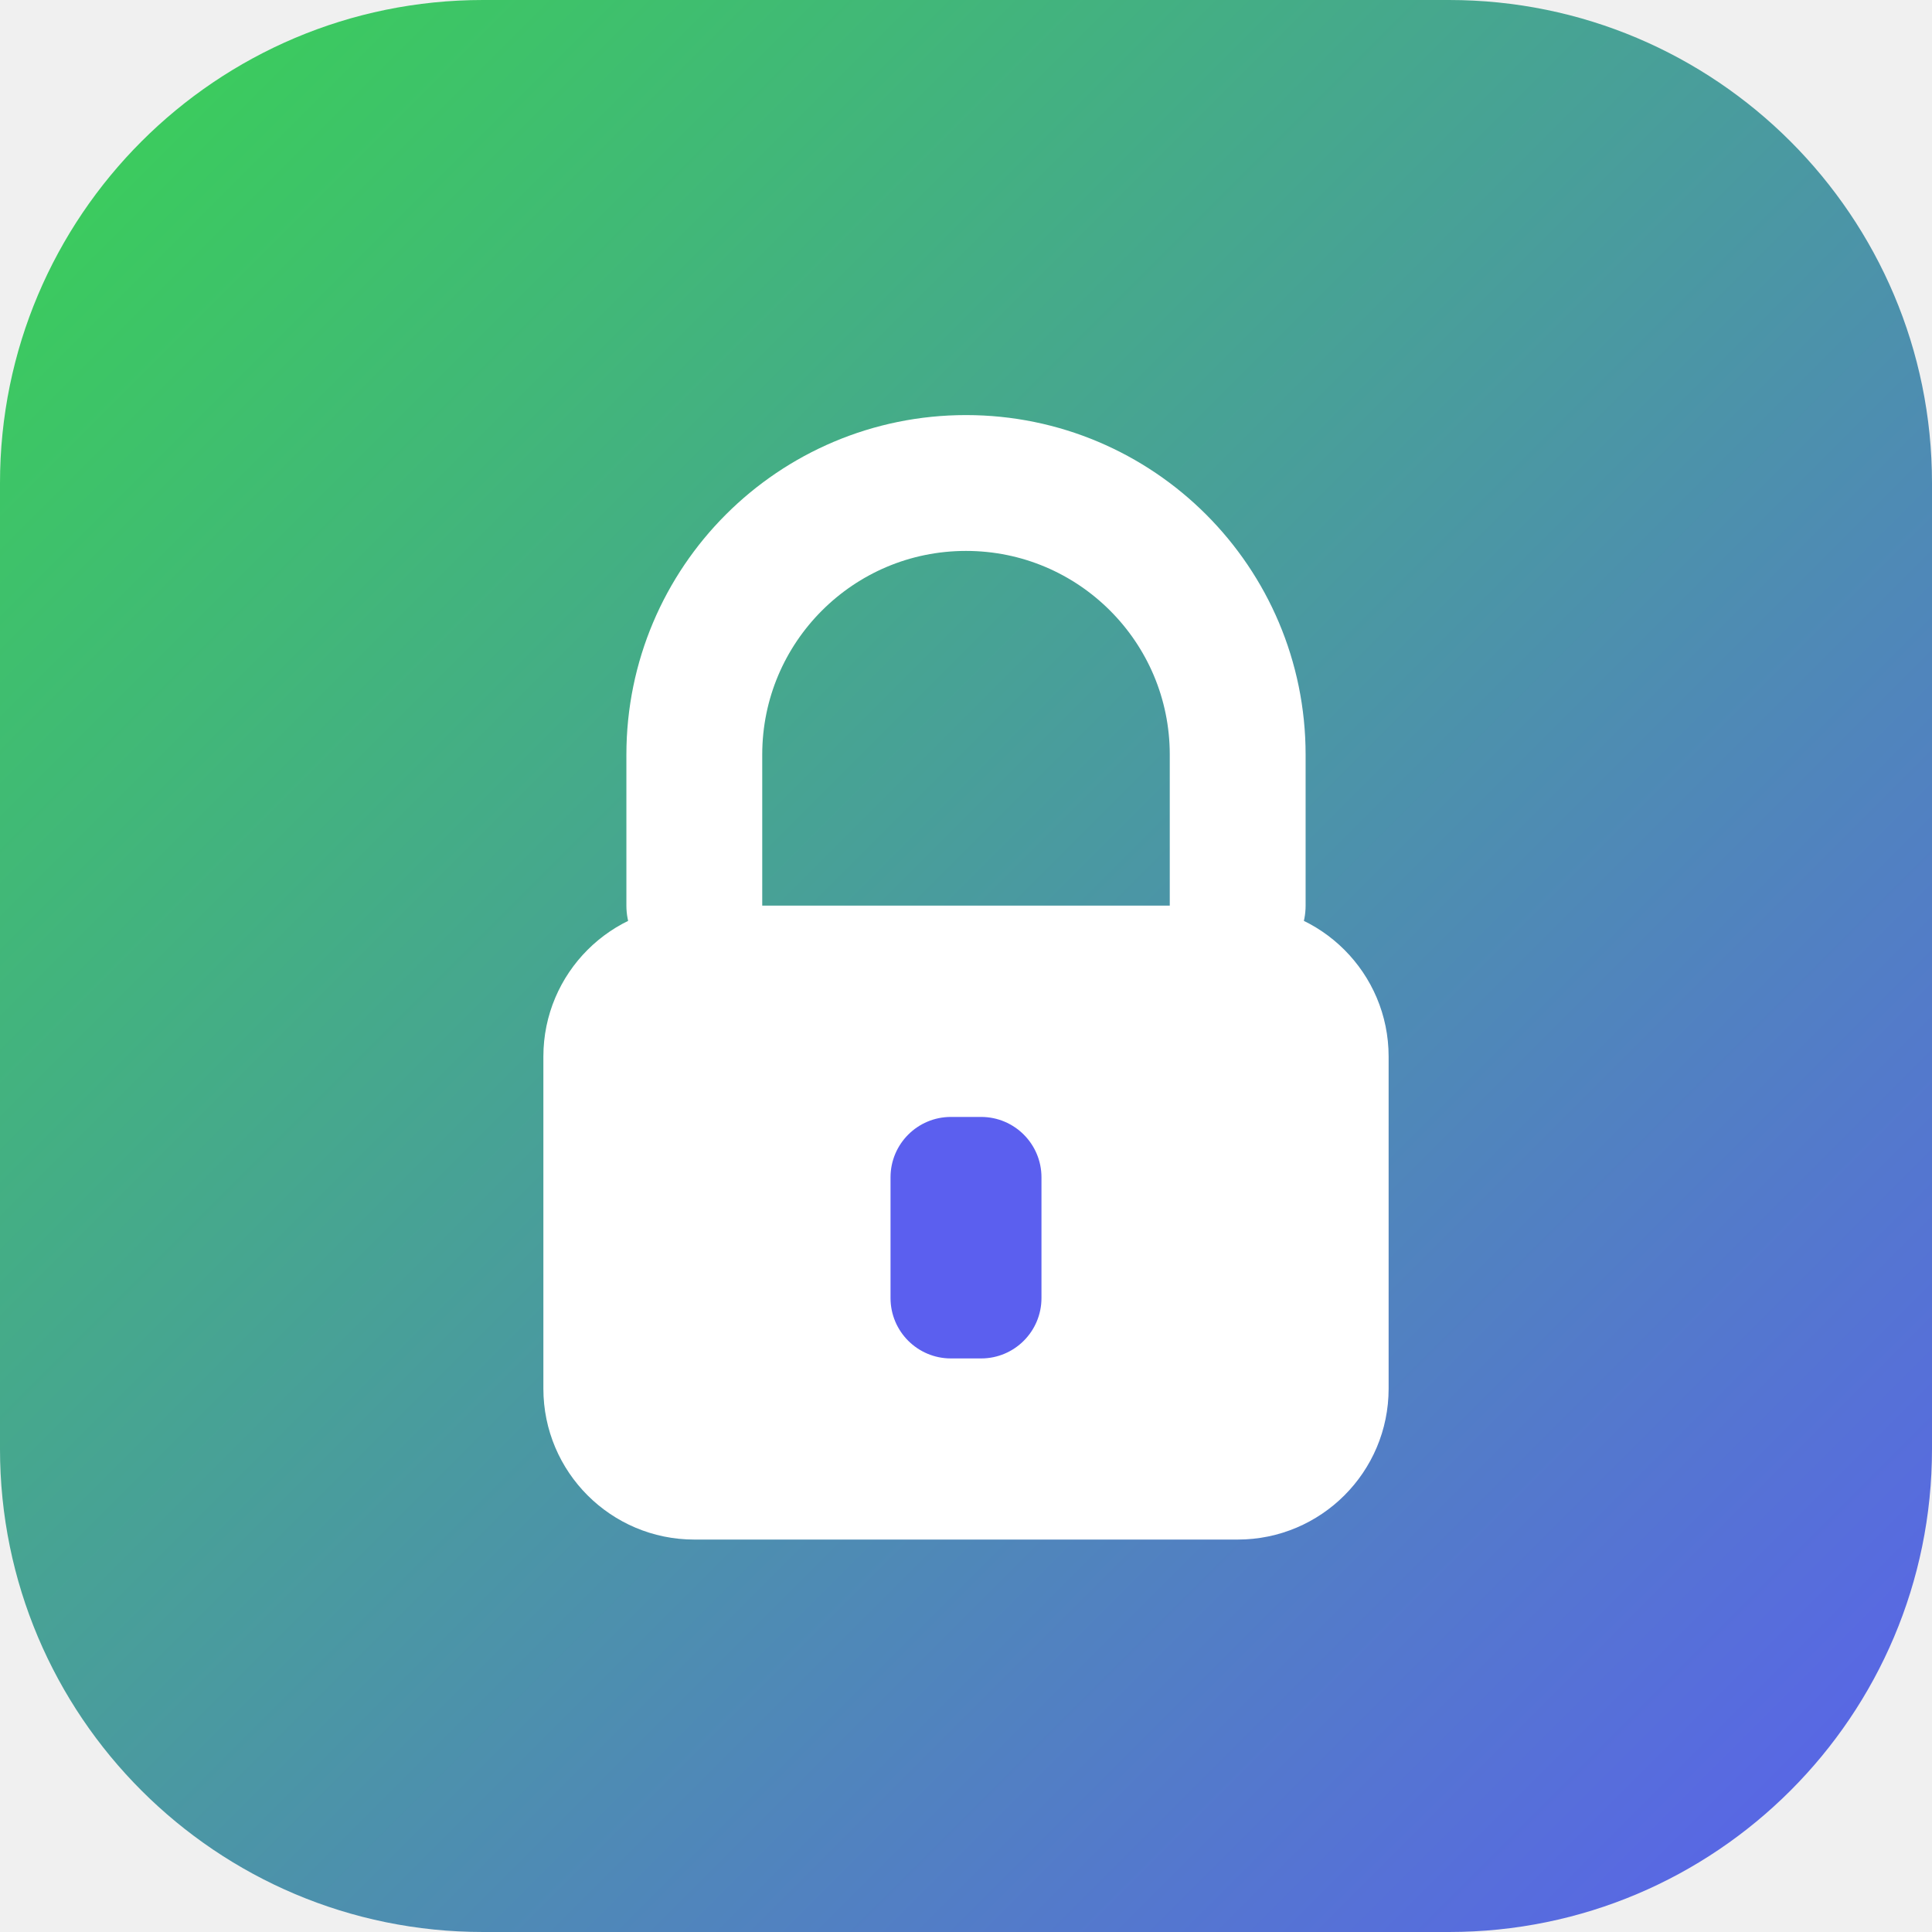
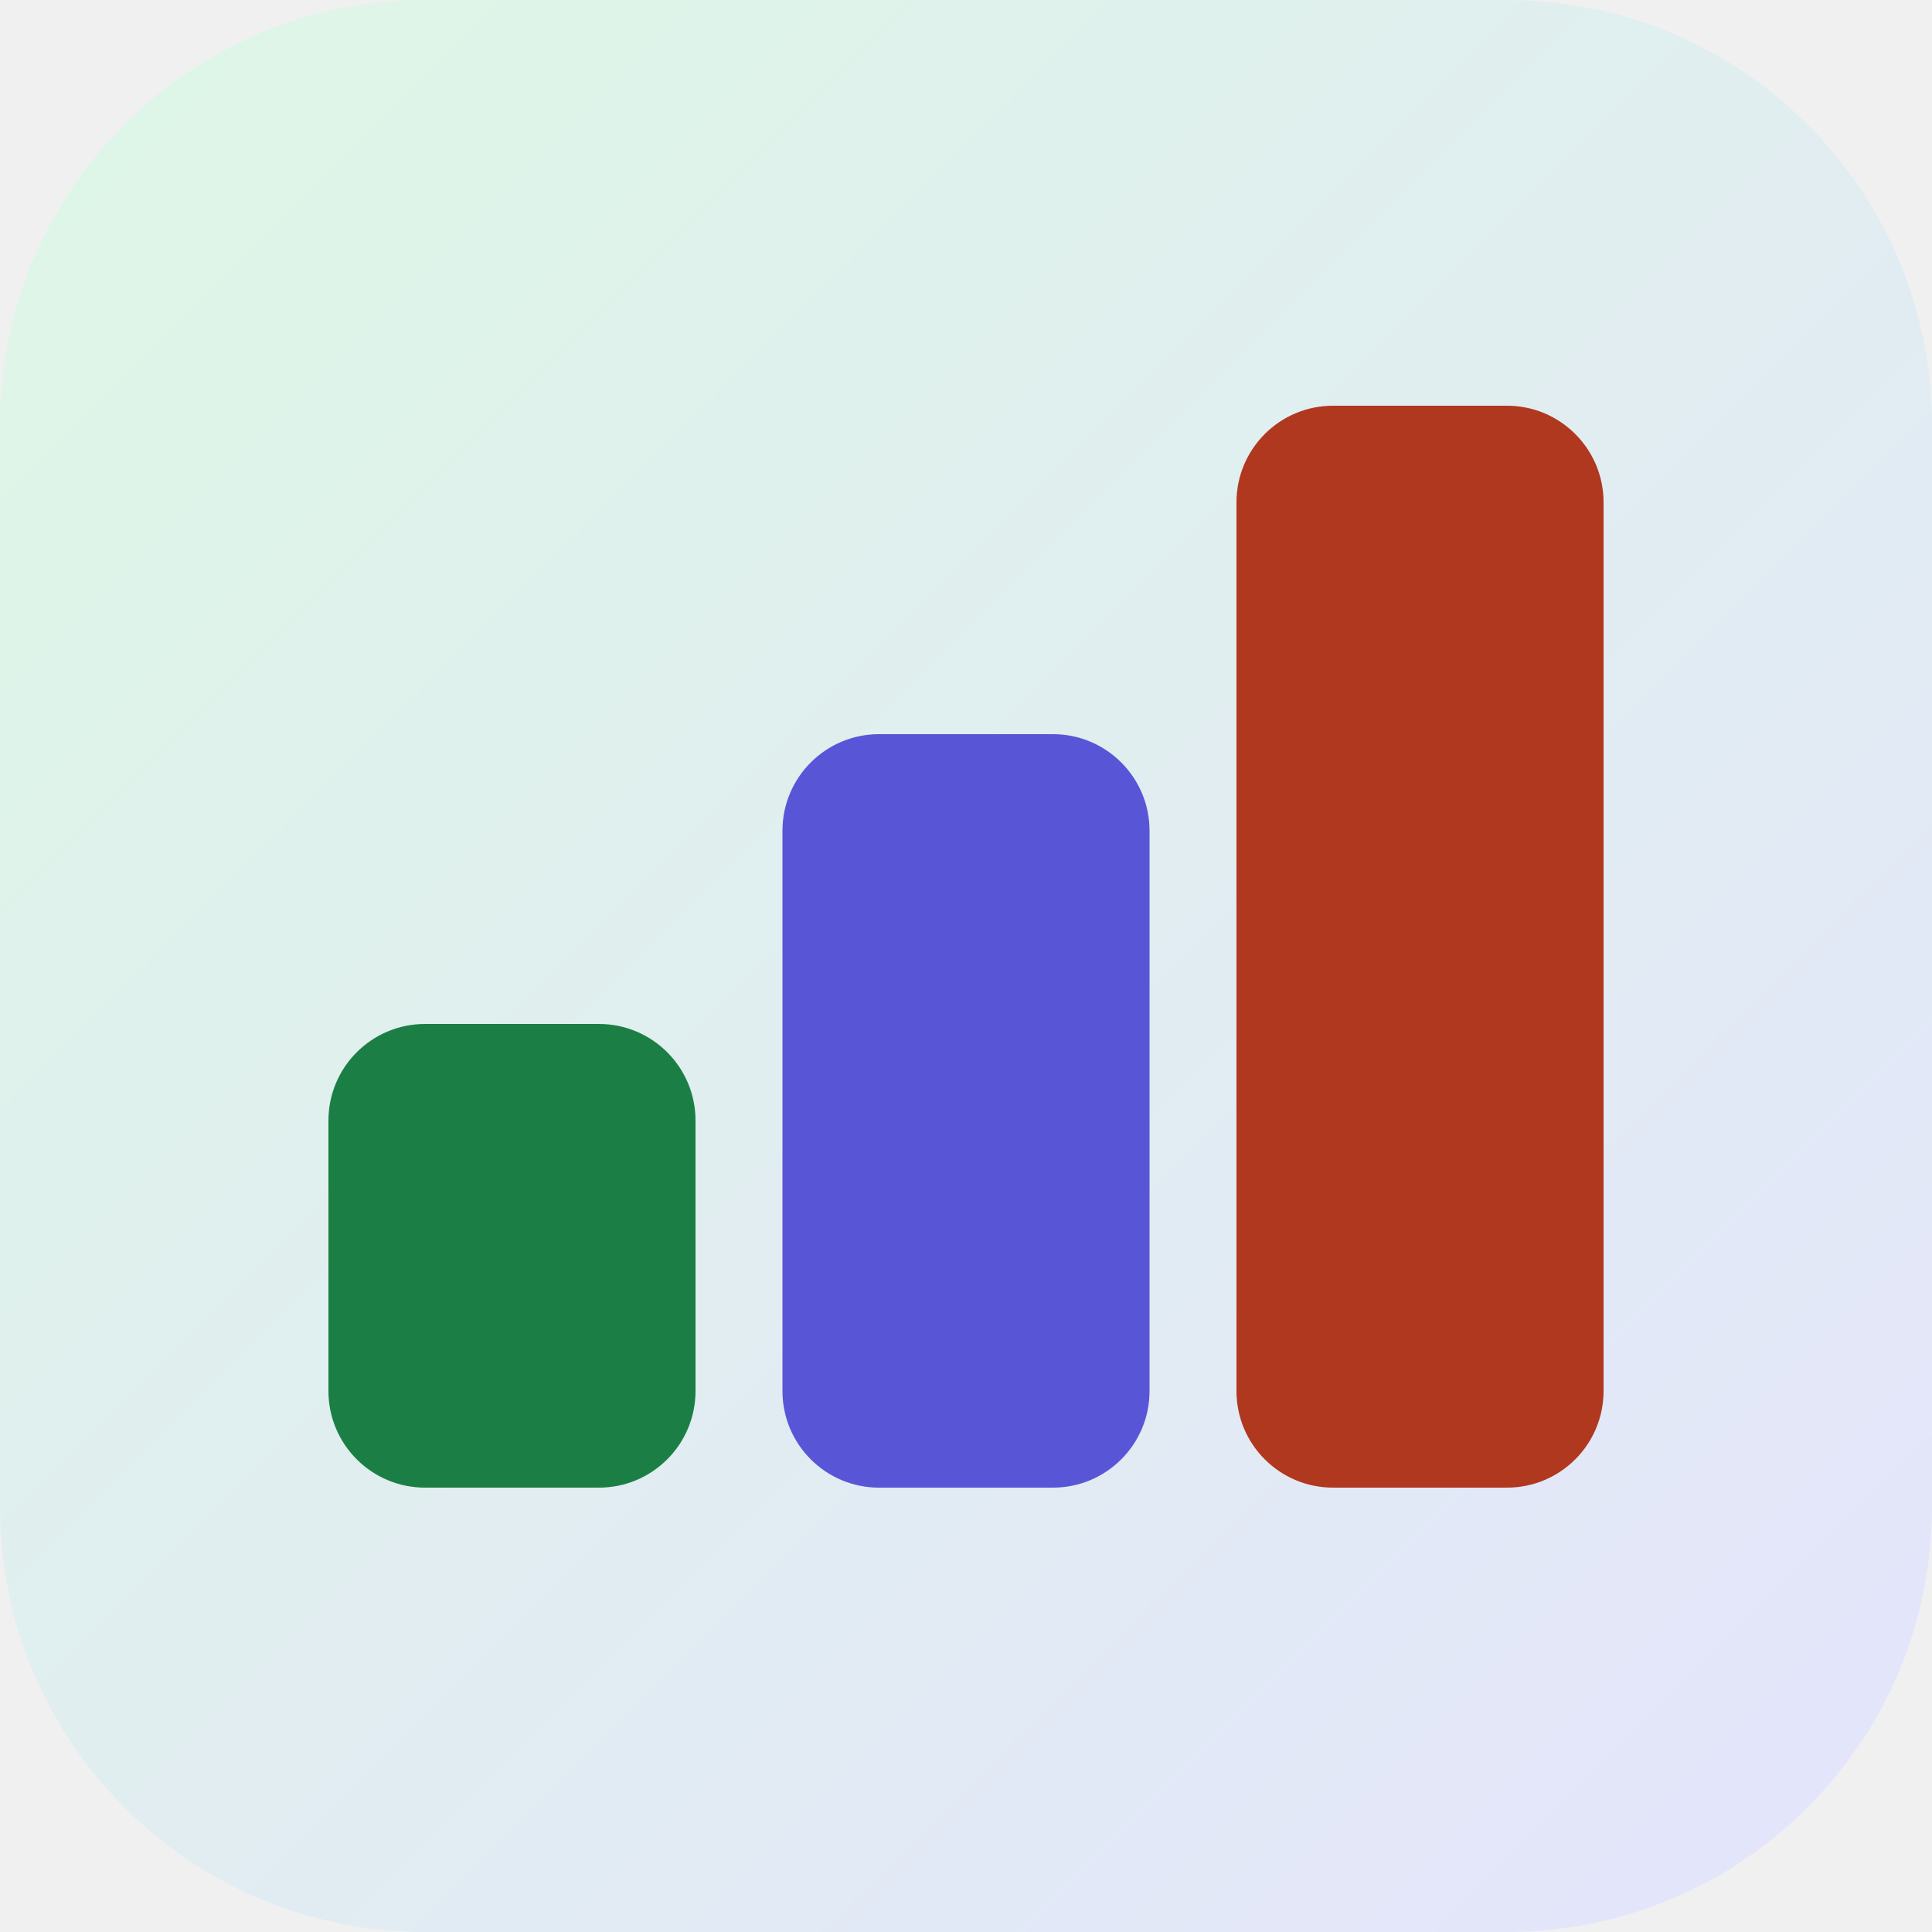
- <svg xmlns="http://www.w3.org/2000/svg" width="64" height="64" viewBox="0 0 64 64" fill="none" role="img" aria-label="Improva">
+ <svg xmlns="http://www.w3.org/2000/svg" viewBox="0 0 100 100">
  <defs>
-     <linearGradient id="fl-fav" x1="0" y1="0" x2="64" y2="64" gradientUnits="userSpaceOnUse">
-       <stop stop-color="#39D353" />
-       <stop offset="1" stop-color="#5B5FEF" />
+     <linearGradient id="w" x1="0" y1="0" x2="1" y2="1">
+       <stop offset="0" stop-color="#DDF7E5" />
+       <stop offset="1" stop-color="#E4E4FC" />
    </linearGradient>
  </defs>
-   <rect width="64" height="64" rx="16" fill="url(#fl-fav)" />
-   <rect x="18" y="30" width="28" height="21" rx="5" fill="#ffffff" />
-   <path d="M23 30v-5a9 9 0 0 1 18 0v5" stroke="#ffffff" stroke-width="4.5" stroke-linecap="round" fill="none" />
-   <rect x="29.5" y="37" width="5" height="8" rx="2" fill="#5B5FEF" />
+   <rect width="100" height="100" rx="22" fill="url(#w)" />
+   <rect x="17" y="53" width="19" height="24" rx="5" fill="#1B7F45" />
+   <rect x="40.5" y="38" width="19" height="39" rx="5" fill="#5856D6" />
+   <rect x="64" y="21" width="19" height="56" rx="5" fill="#B0381F" />
</svg>
